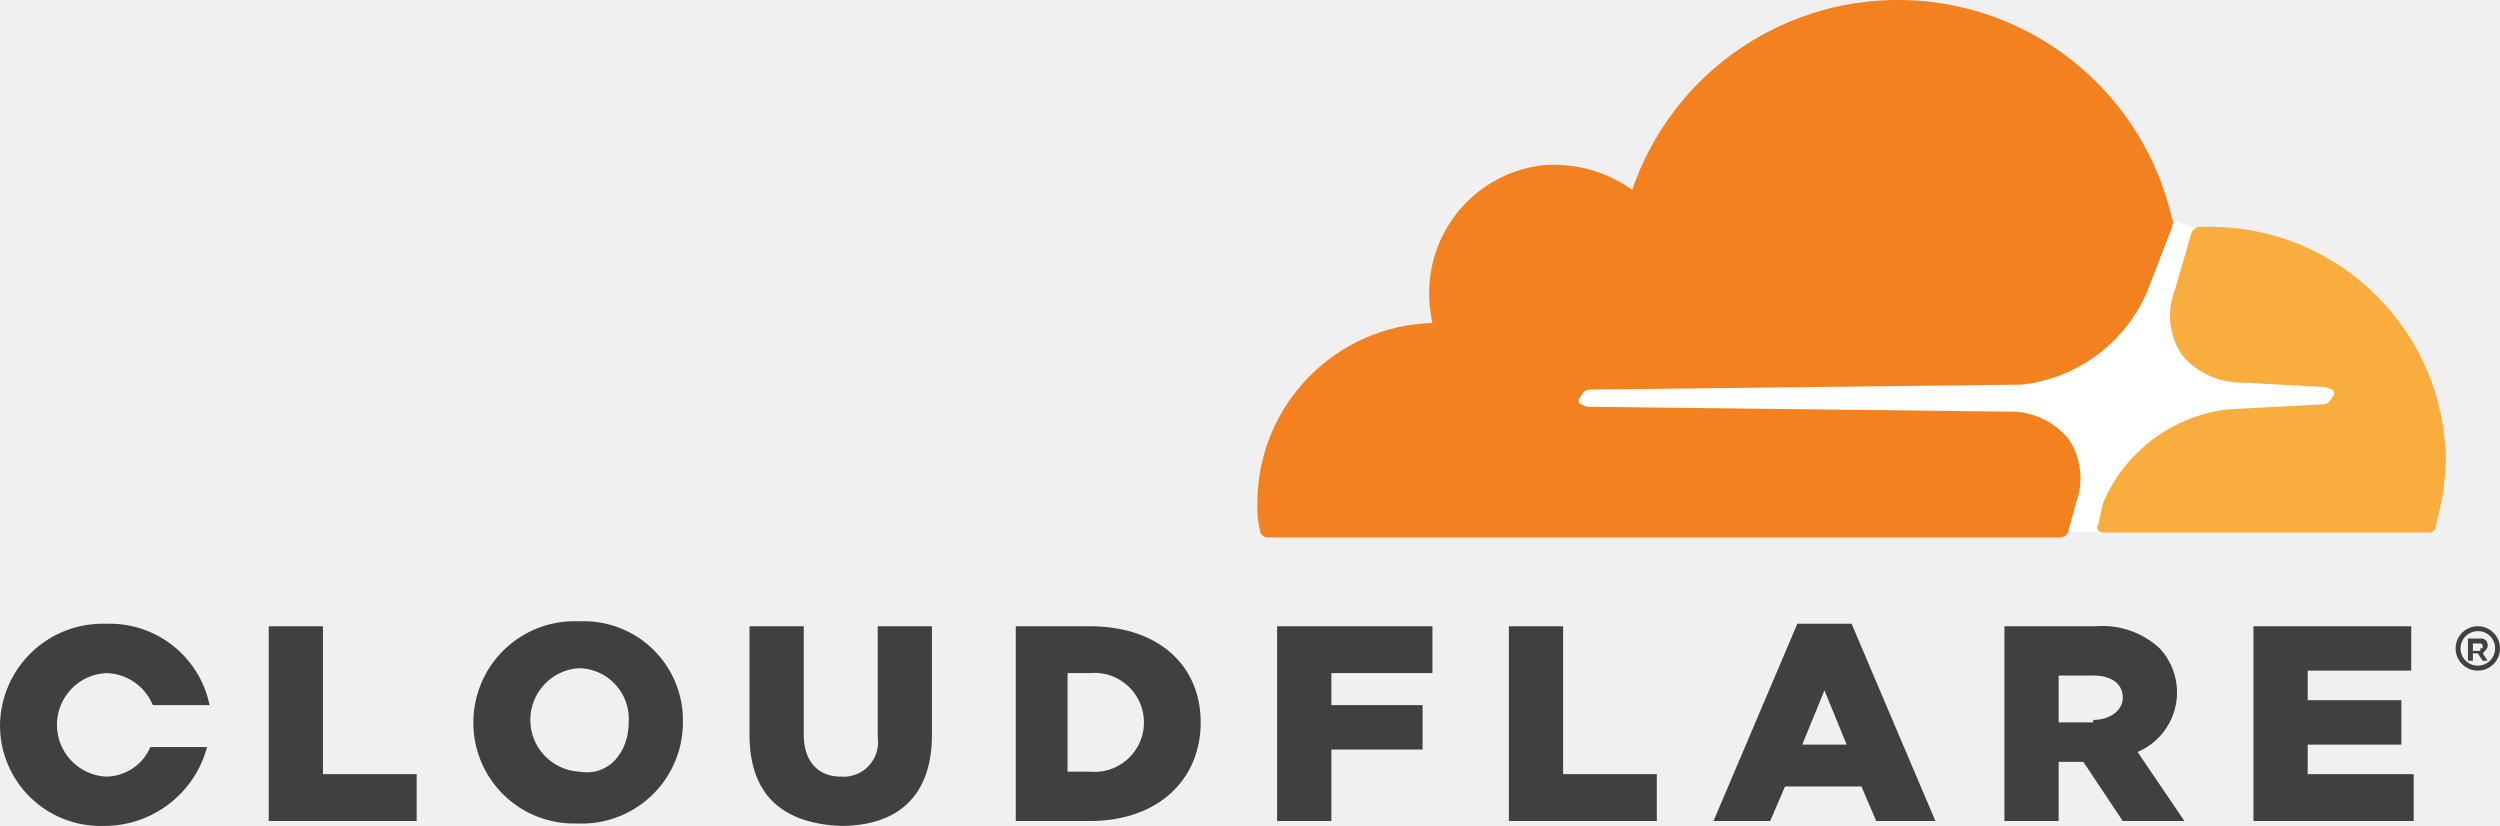
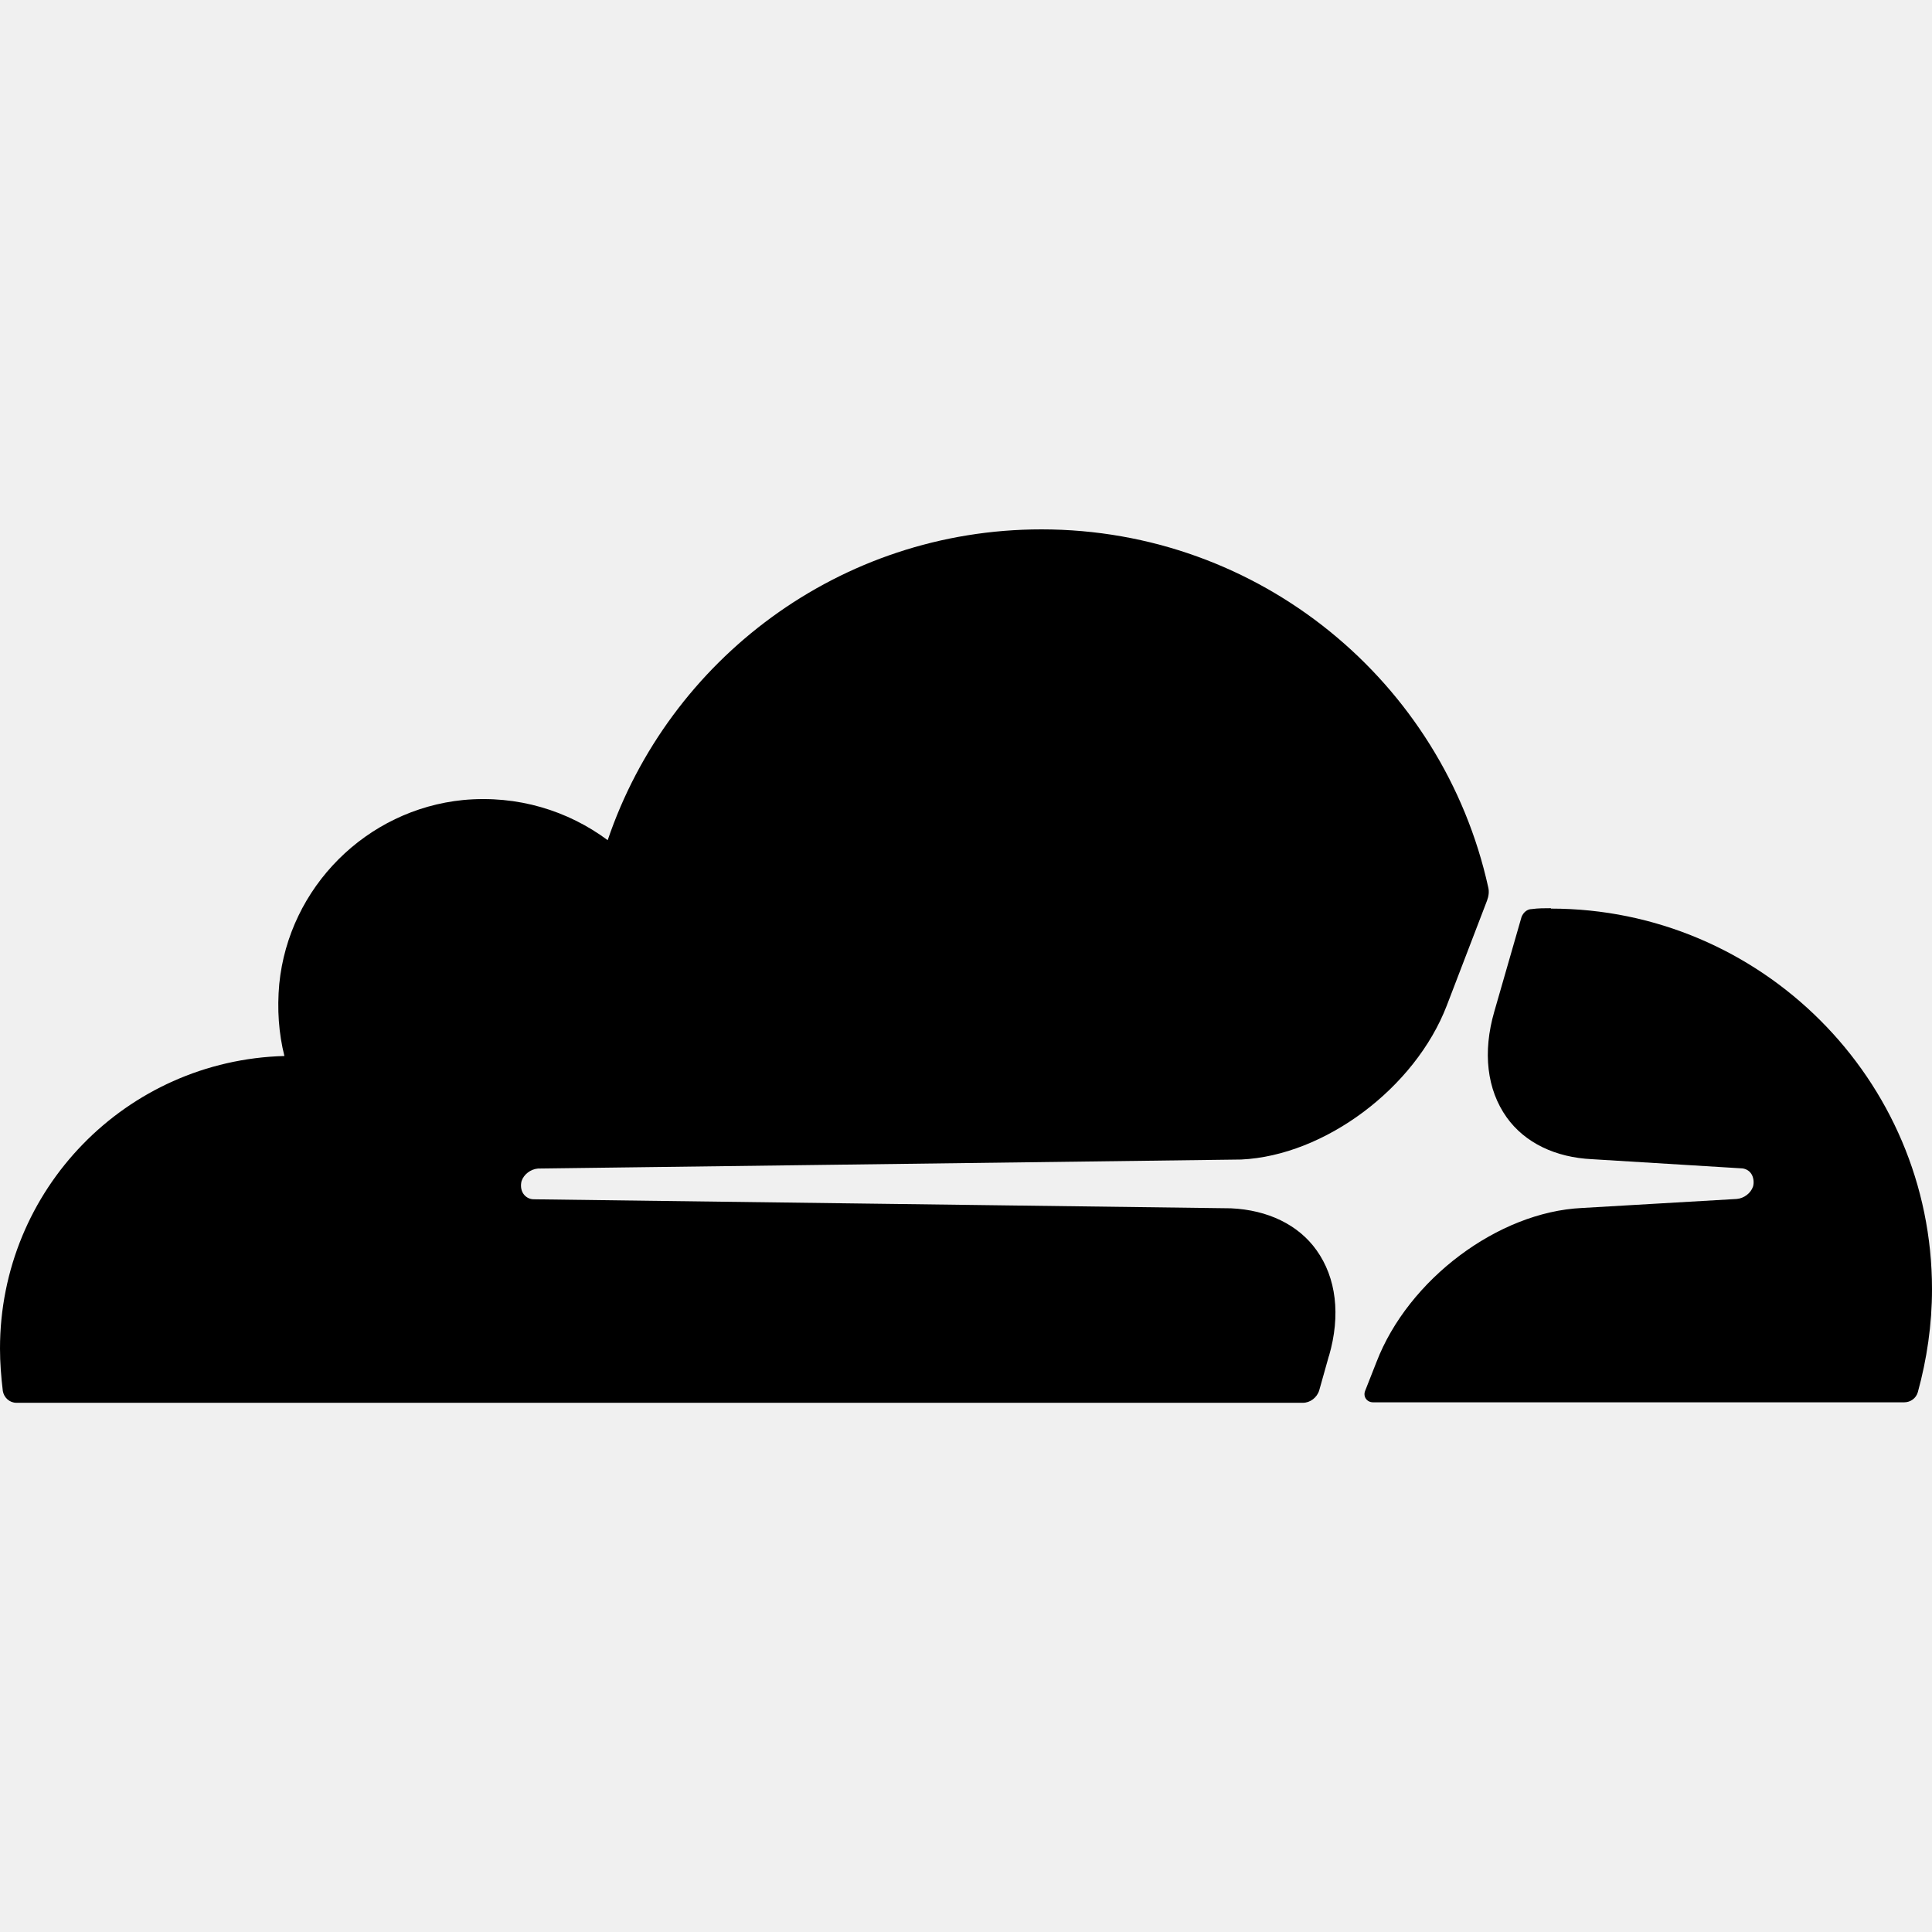
- <svg xmlns="http://www.w3.org/2000/svg" viewBox="0 0 101.4 33.5">
-   <defs>
-     <style>
-       .a {
-         fill: #fff;
-       }
- 
-       .b {
-         fill: #f48120;
-       }
- 
-       .c {
-         fill: #faad3f;
-       }
- 
-       .d {
-         fill: #404041;
-       }
-     </style>
-   </defs>
-   <path class="a" d="M94.7,10.6,89.1,9.3l-1-.4-25.7.2V21.5l32.3.1Z" />
-   <path class="b" d="M84.2,20.4a2.855,2.855,0,0,0-.3-2.6,3.094,3.094,0,0,0-2.1-1.1l-17.4-.2c-.1,0-.2-.1-.3-.1a.188.188,0,0,1,0-.3c.1-.2.2-.3.4-.3L82,15.6a6.292,6.292,0,0,0,5.1-3.8l1-2.6c0-.1.1-.2,0-.3A11.396,11.396,0,0,0,66.2,7.7a5.459,5.459,0,0,0-3.6-1A5.209,5.209,0,0,0,58,11.3a5.463,5.463,0,0,0,.1,1.8A7.302,7.302,0,0,0,51,20.4a4.102,4.102,0,0,0,.1,1.1.319.319,0,0,0,.3.3H83.5c.2,0,.4-.1.4-.3Z" />
-   <path class="c" d="M89.7,9.2h-.5c-.1,0-.2.1-.3.2l-.7,2.4a2.855,2.855,0,0,0,.3,2.6,3.094,3.094,0,0,0,2.1,1.1l3.7.2c.1,0,.2.1.3.1a.188.188,0,0,1,0,.3c-.1.2-.2.3-.4.3l-3.8.2a6.292,6.292,0,0,0-5.1,3.8l-.2.9c-.1.1,0,.3.2.3H98.5a.265.265,0,0,0,.3-.3,10.872,10.872,0,0,0,.4-2.6,9.56,9.56,0,0,0-9.5-9.5" />
-   <path class="d" d="M100.5,27.2a.9.9,0,1,1,.9-.9.896.896,0,0,1-.9.9m0-1.6a.7.7,0,1,0,.7.7.684.684,0,0,0-.7-.7m.4,1.2h-.2l-.2-.3h-.2v.3h-.2v-.9h.5a.265.265,0,0,1,.3.3c0,.1-.1.2-.2.3l.2.3Zm-.3-.5c.1,0,.1,0,.1-.1a.098.098,0,0,0-.1-.1h-.3v.3h.3Zm-89.7-.9h2.2v6h3.8v1.9h-6Zm8.3,3.9a4.105,4.105,0,0,1,4.3-4.1,4.02,4.02,0,0,1,4.2,4.1,4.105,4.105,0,0,1-4.3,4.1,4.079,4.079,0,0,1-4.2-4.1m6.3,0a2.056,2.056,0,0,0-2-2.2,2.103,2.103,0,0,0,0,4.2c1.2.2,2-.8,2-2m4.9.5V25.4h2.2v4.4c0,1.1.6,1.7,1.5,1.7a1.399,1.399,0,0,0,1.5-1.6V25.4h2.2v4.4c0,2.6-1.5,3.7-3.7,3.7-2.3-.1-3.7-1.2-3.7-3.7m10.7-4.4h3.1c2.8,0,4.5,1.6,4.5,3.9s-1.7,4-4.5,4h-3V25.4Zm3.1,5.9a2.009,2.009,0,1,0,0-4h-.9v4Zm7.6-5.9h6.3v1.9H54v1.3h3.7v1.8H54v2.9H51.8Zm9.4,0h2.2v6h3.8v1.9h-6Zm11.7-.1h2.2l3.4,8H76.1l-.6-1.4H72.4l-.6,1.4H69.5Zm2,4.9L74,28l-.9,2.2Zm6.4-4.8H85a3.418,3.418,0,0,1,2.6.9,2.624,2.624,0,0,1-.9,4.2l1.9,2.8H86.1l-1.6-2.4h-1v2.4H81.3Zm3.6,3.8c.7,0,1.2-.4,1.2-.9,0-.6-.5-.9-1.2-.9H83.5v1.9h1.4Zm6.5-3.8h6.4v1.8H93.6v1.2h3.8v1.8H93.6v1.2h4.3v1.9H91.4ZM6.1,30.3a1.975,1.975,0,0,1-1.8,1.2,2.103,2.103,0,0,1,0-4.2,2.098,2.098,0,0,1,1.9,1.3H8.5a4.135,4.135,0,0,0-4.2-3.3A4.165,4.165,0,0,0,0,29.4a4.079,4.079,0,0,0,4.2,4.1,4.318,4.318,0,0,0,4.2-3.2Z" />
+ <svg xmlns="http://www.w3.org/2000/svg" role="img" viewBox="0 0 24 24">
+   <path d="M16.509 16.845c.147-.507.091-.971-.155-1.315-.225-.316-.605-.499-1.062-.52l-8.659-.112a.156.156 0 0 1-.133-.071c-.028-.042-.035-.099-.021-.155.028-.084.112-.148.204-.156l8.736-.112c1.035-.049 2.16-.887 2.554-1.914l.499-1.301c.021-.056.029-.113.015-.168-.562-2.546-2.835-4.445-5.55-4.445-2.504 0-4.628 1.618-5.388 3.861-.493-.366-1.119-.562-1.794-.499-1.203.119-2.167 1.083-2.286 2.286-.028.31-.007.613.064.894C1.568 13.171 0 14.775 0 16.752c0 .175.014.351.035.527.014.083.084.147.169.147h15.981c.091 0 .176-.065.203-.155l.12-.427zm2.757-5.563c-.077 0-.161 0-.238.011-.057 0-.105.042-.127.098l-.338 1.174c-.147.507-.092.971.154 1.316.226.316.606.498 1.062.519l1.844.113c.056 0 .105.026.133.07.028.043.035.107.021.156-.028.084-.113.148-.204.155l-1.921.112c-1.041.049-2.158.887-2.553 1.914l-.141.358c-.028.071.021.142.099.142h6.598c.077 0 .147-.049.169-.126.112-.408.176-.837.176-1.28 0-2.603-2.125-4.727-4.734-4.727" />
</svg>
